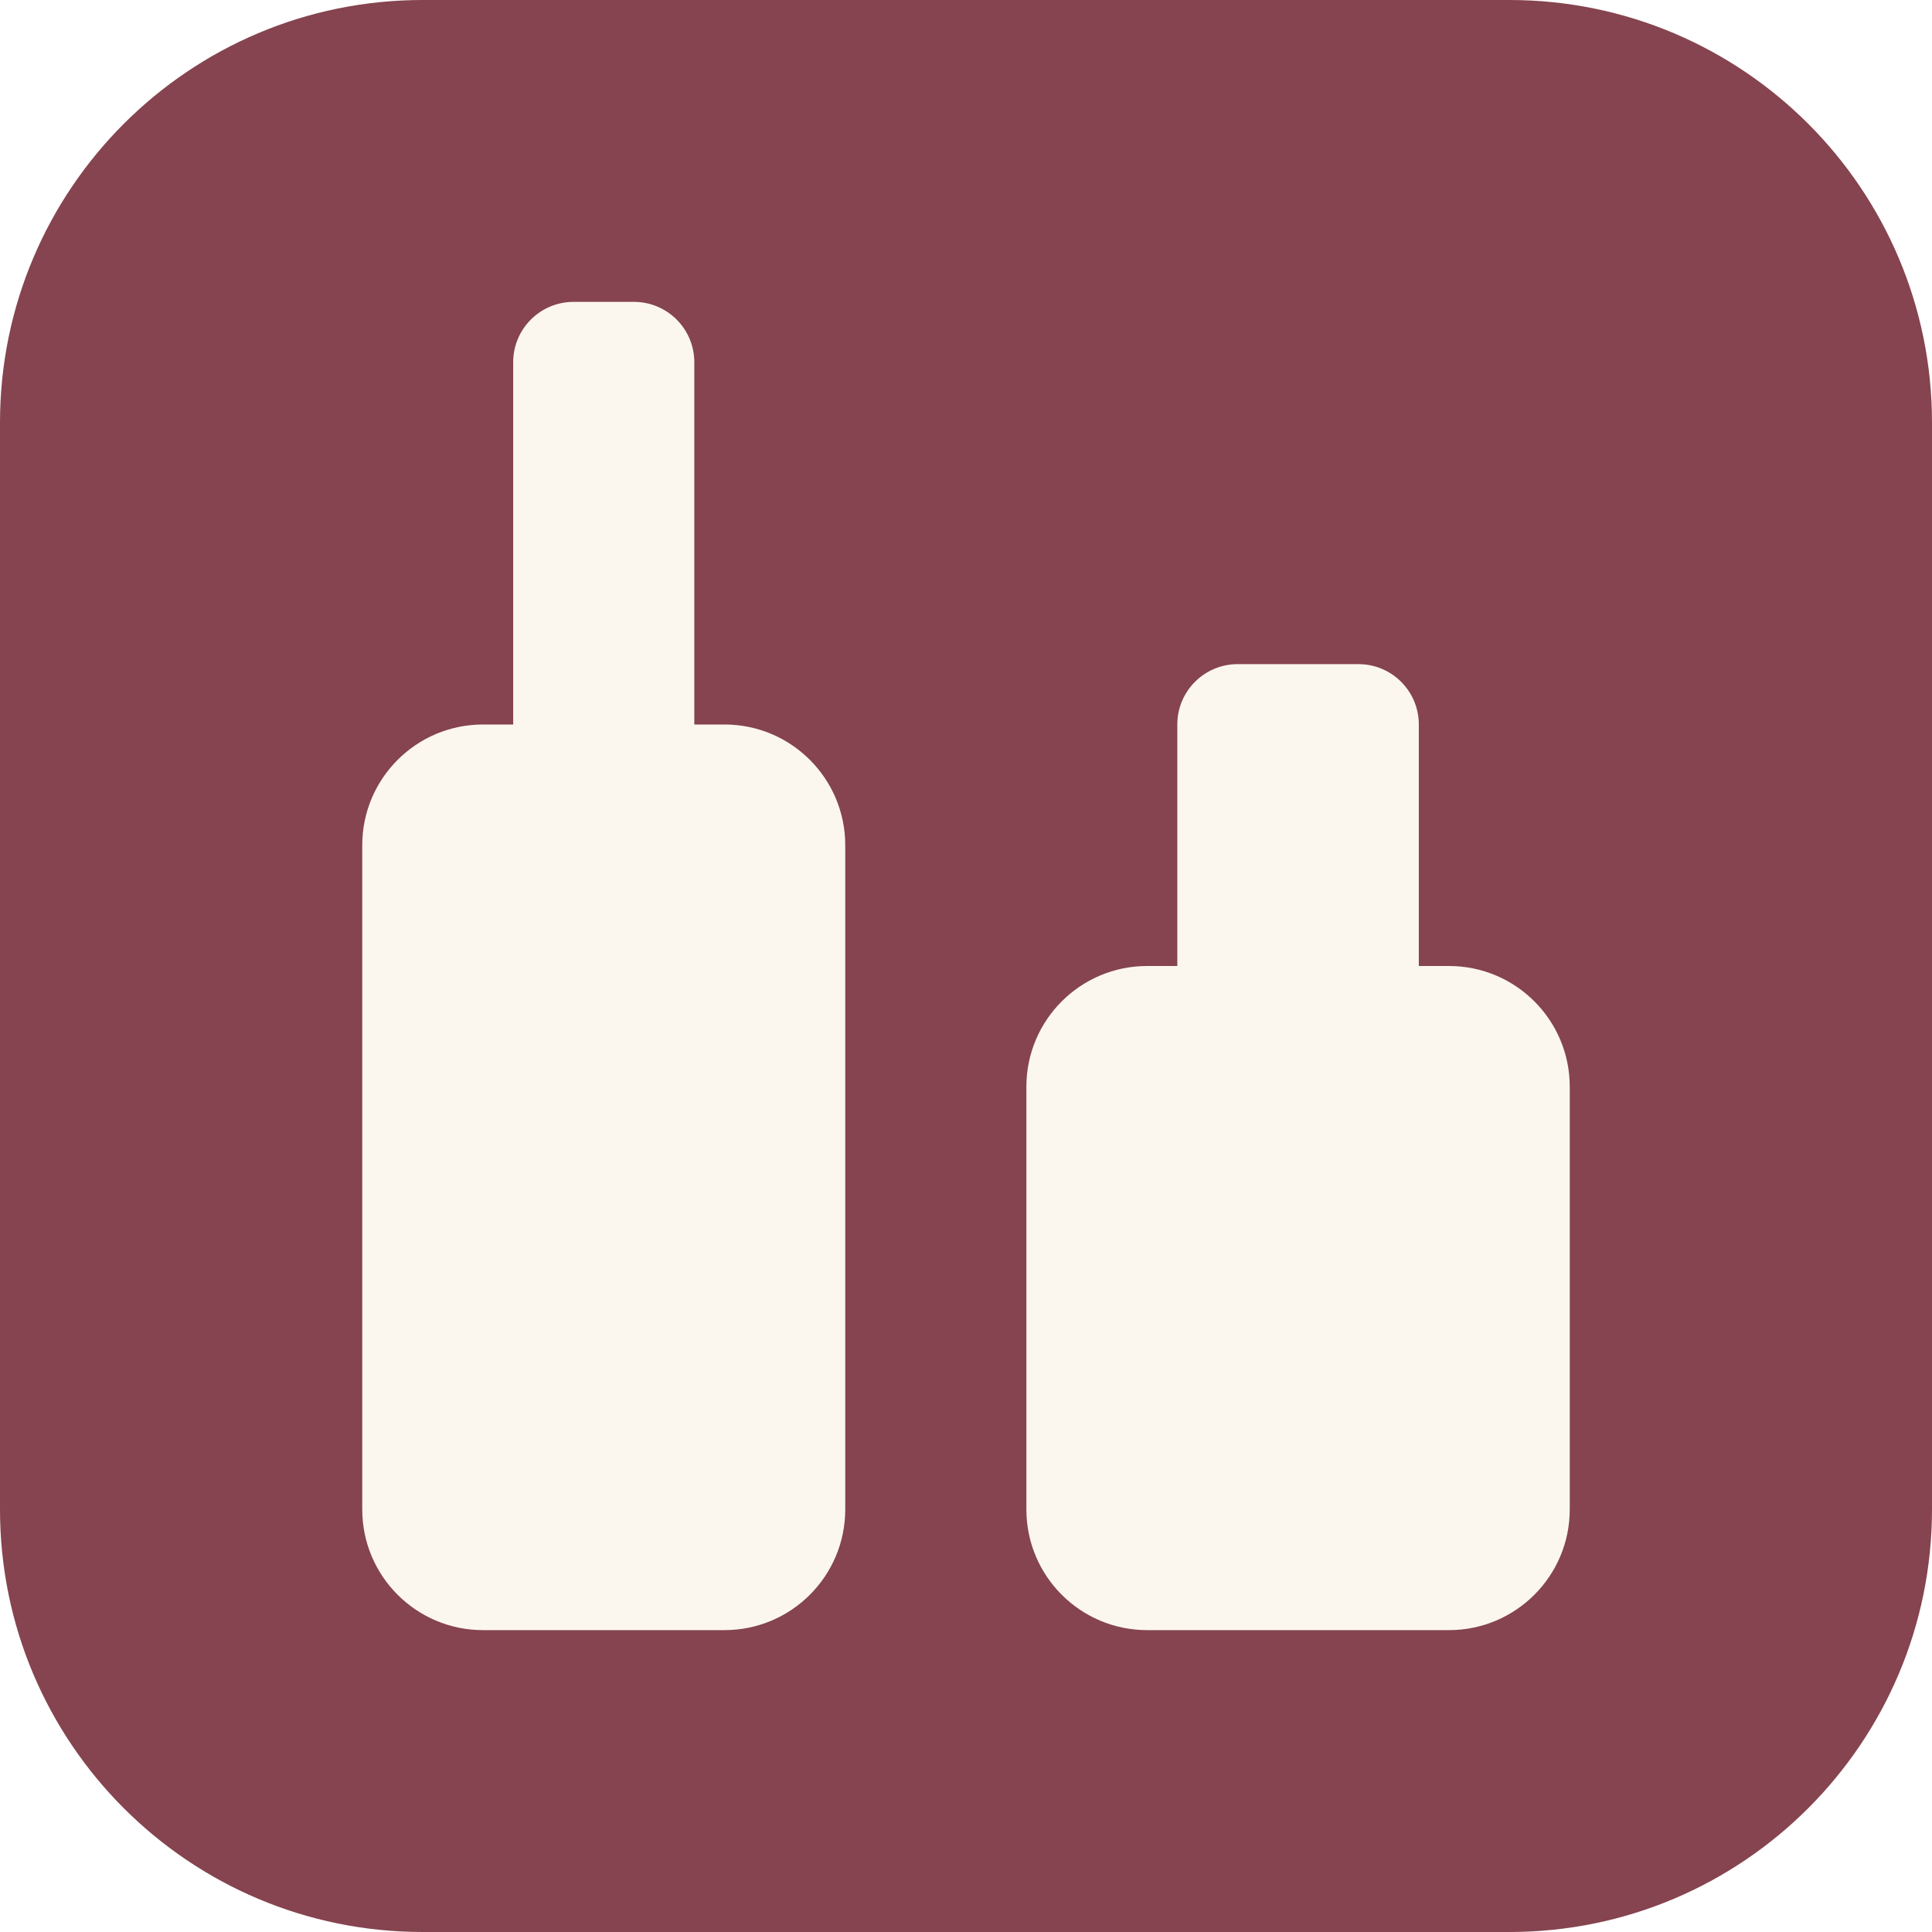
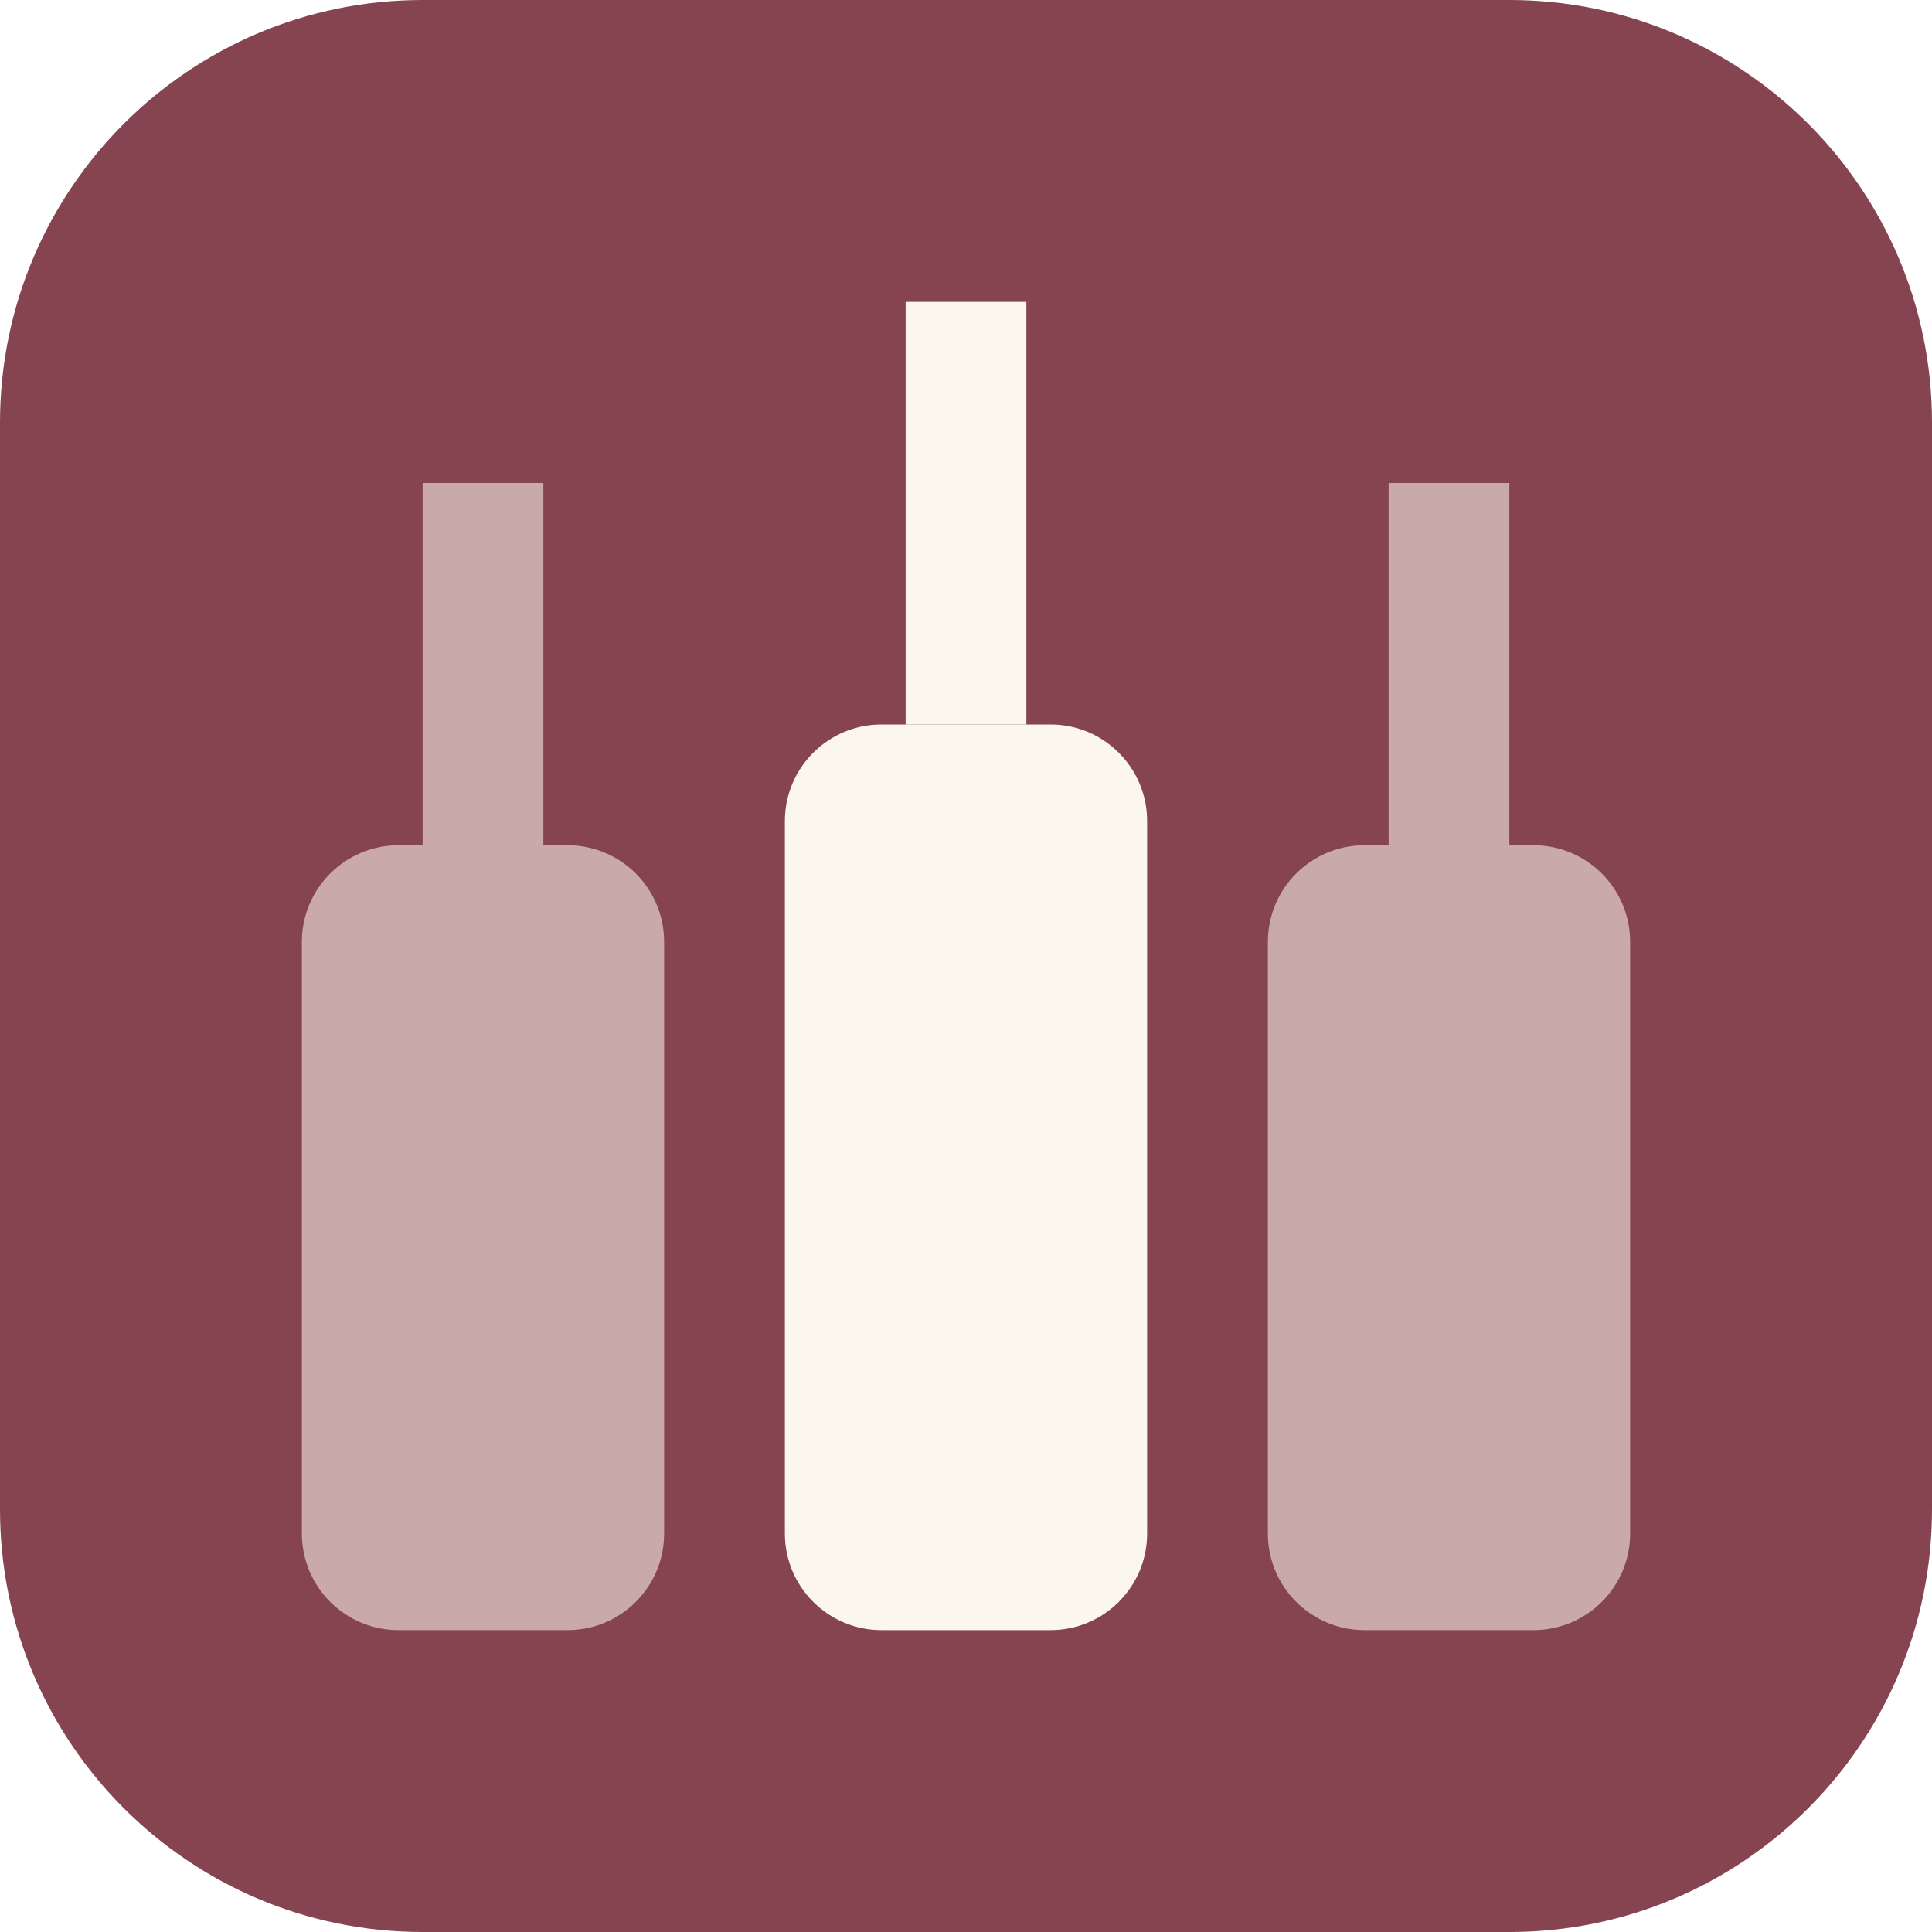
<svg xmlns="http://www.w3.org/2000/svg" viewBox="0 0 16 16">
  <rect width="16" height="16" rx="3.5" fill="#85444F" />
-   <rect x="3" y="6" width="4" height="7.5" rx="1" fill="#FBF7EF" />
-   <rect x="4.25" y="2.5" width="1.5" height="4" rx=".5" fill="#FBF7EF" />
-   <rect x="8.5" y="8" width="4.5" height="5.5" rx="1" fill="#FBF7EF" />
-   <rect x="9.75" y="5.5" width="2" height="3" rx=".5" fill="#FBF7EF" />
+   <rect x="2.5" y="7" width="3" height="6.5" rx=".8" fill="#C9A9A9" />
+   <rect x="3.5" y="4" width="1" height="3" fill="#C9A9A9" />
+   <rect x="6.5" y="6" width="3" height="7.5" rx=".8" fill="#FBF7EF" />
+   <rect x="7.5" y="2.5" width="1" height="3.5" fill="#FBF7EF" />
+   <rect x="10.5" y="7" width="3" height="6.5" rx=".8" fill="#C9A9A9" />
+   <rect x="11.5" y="4" width="1" height="3" fill="#C9A9A9" />
</svg>
